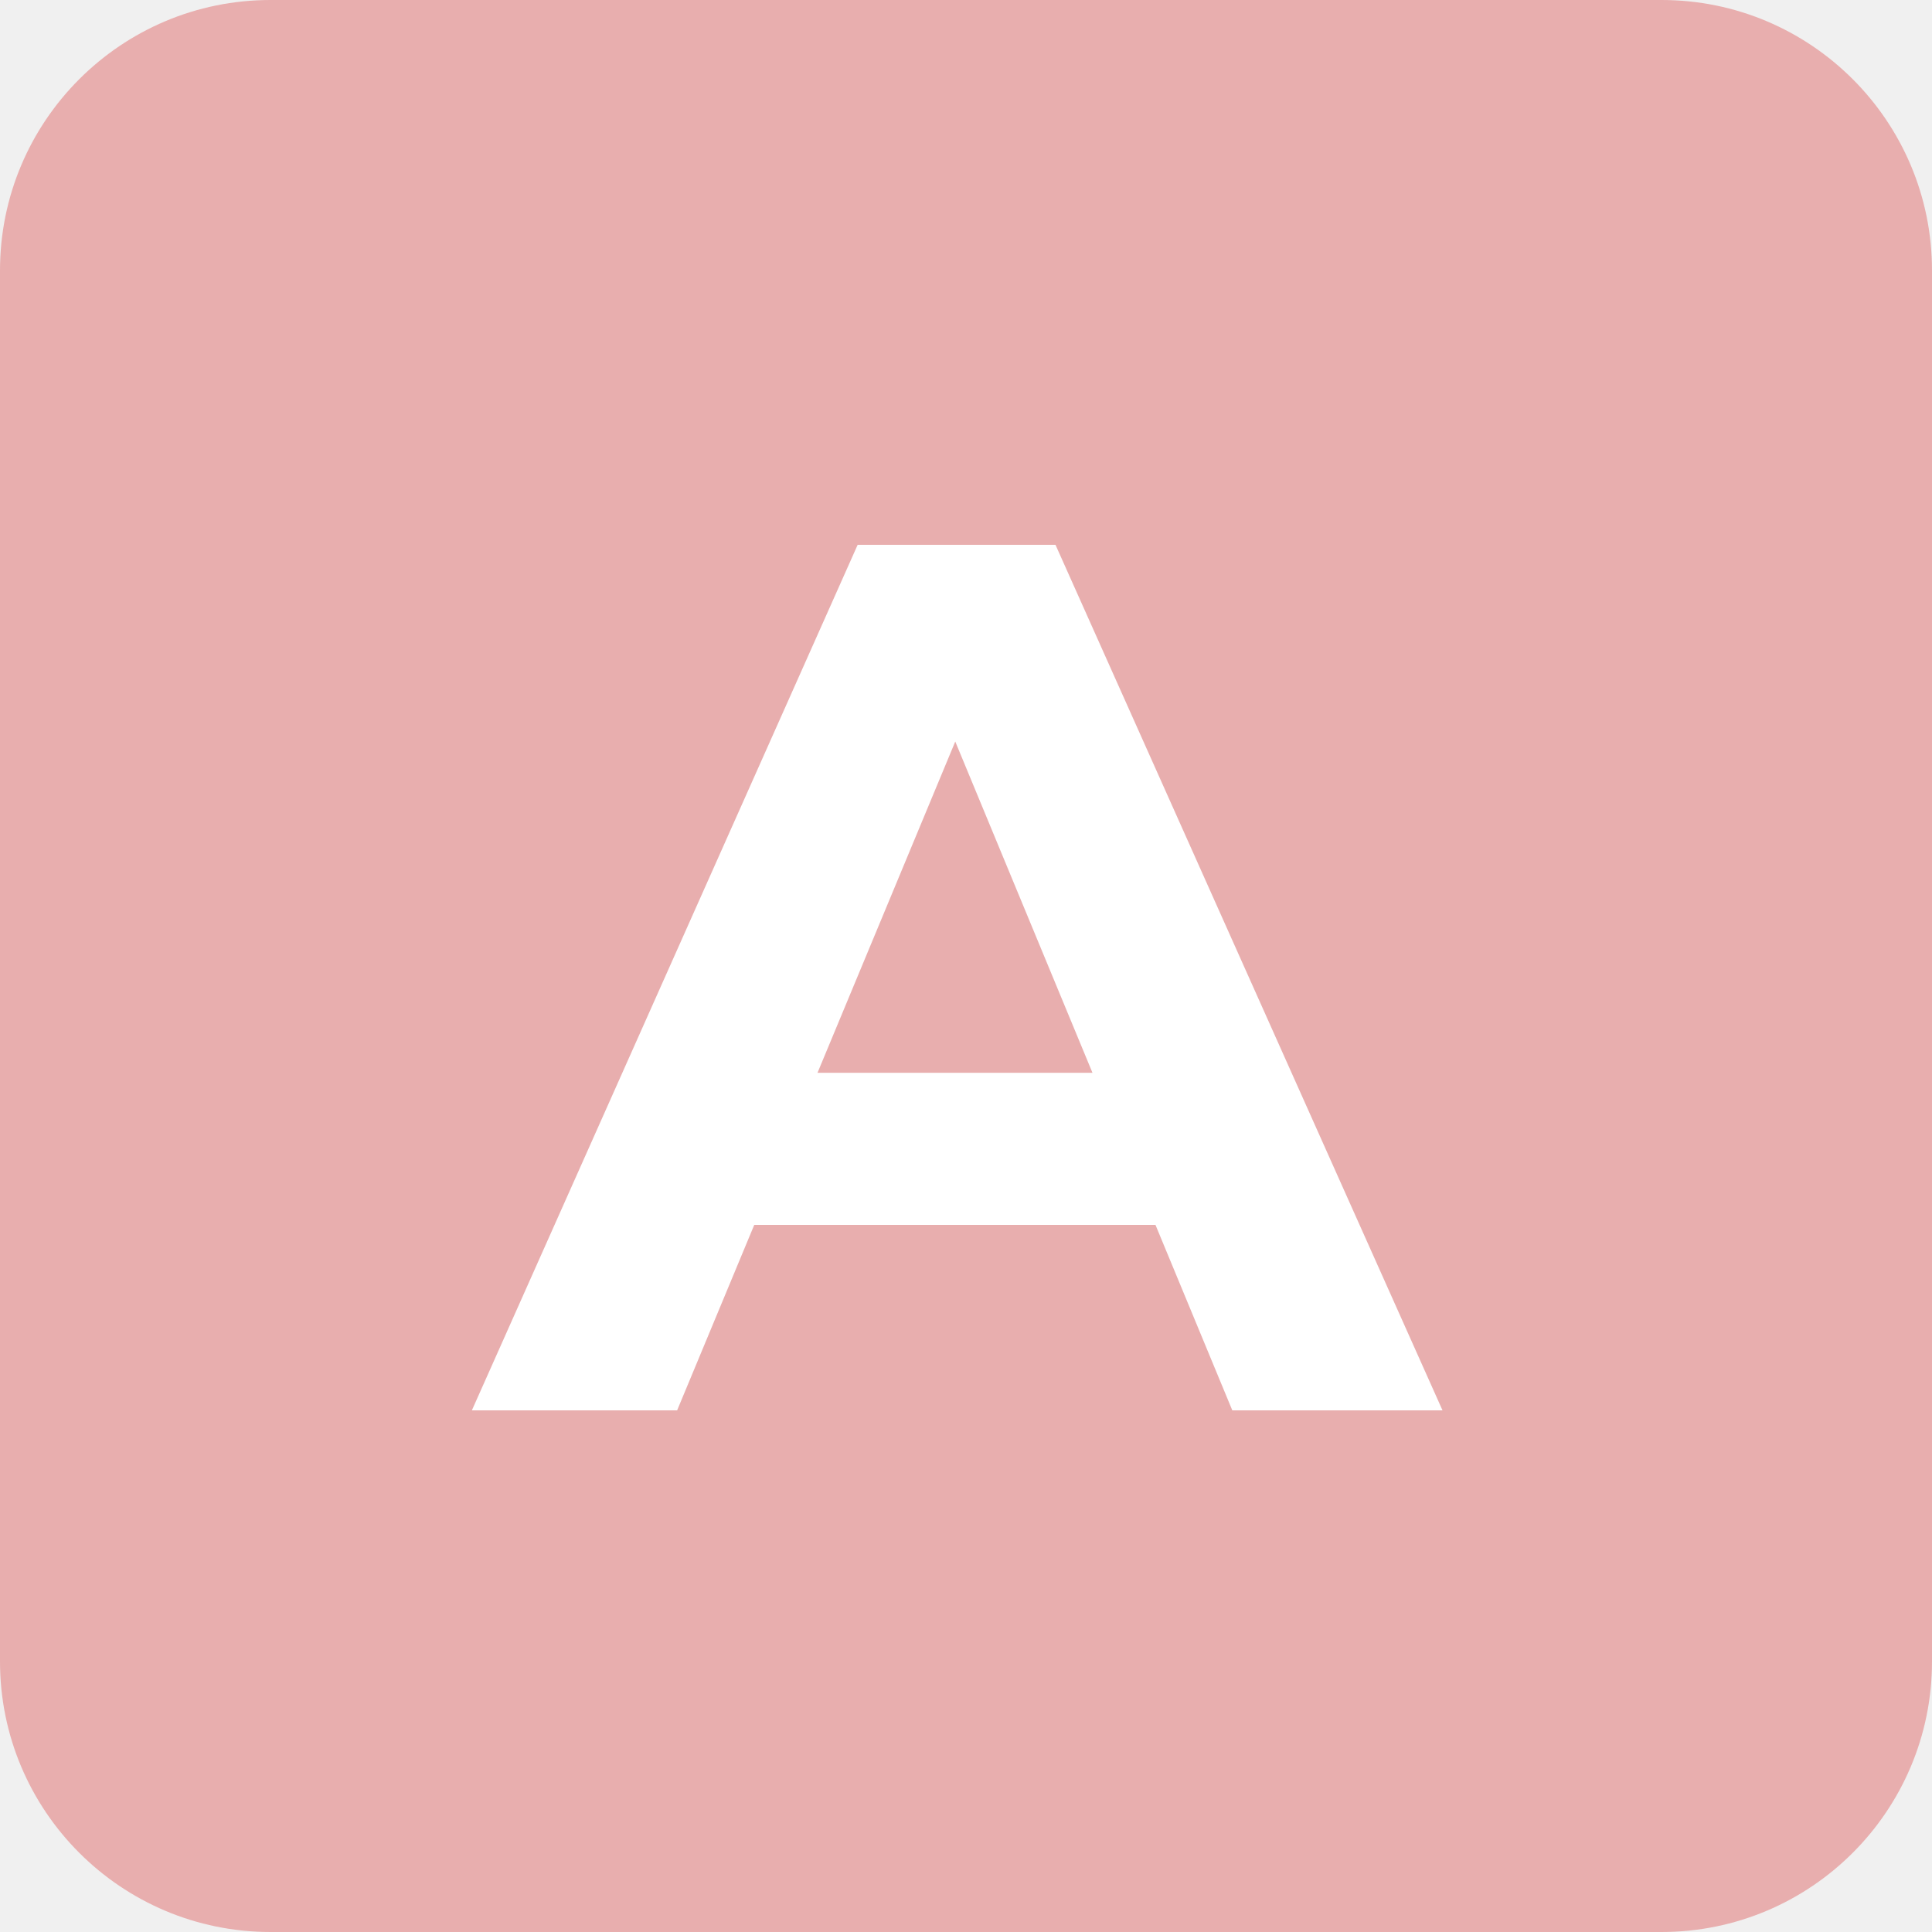
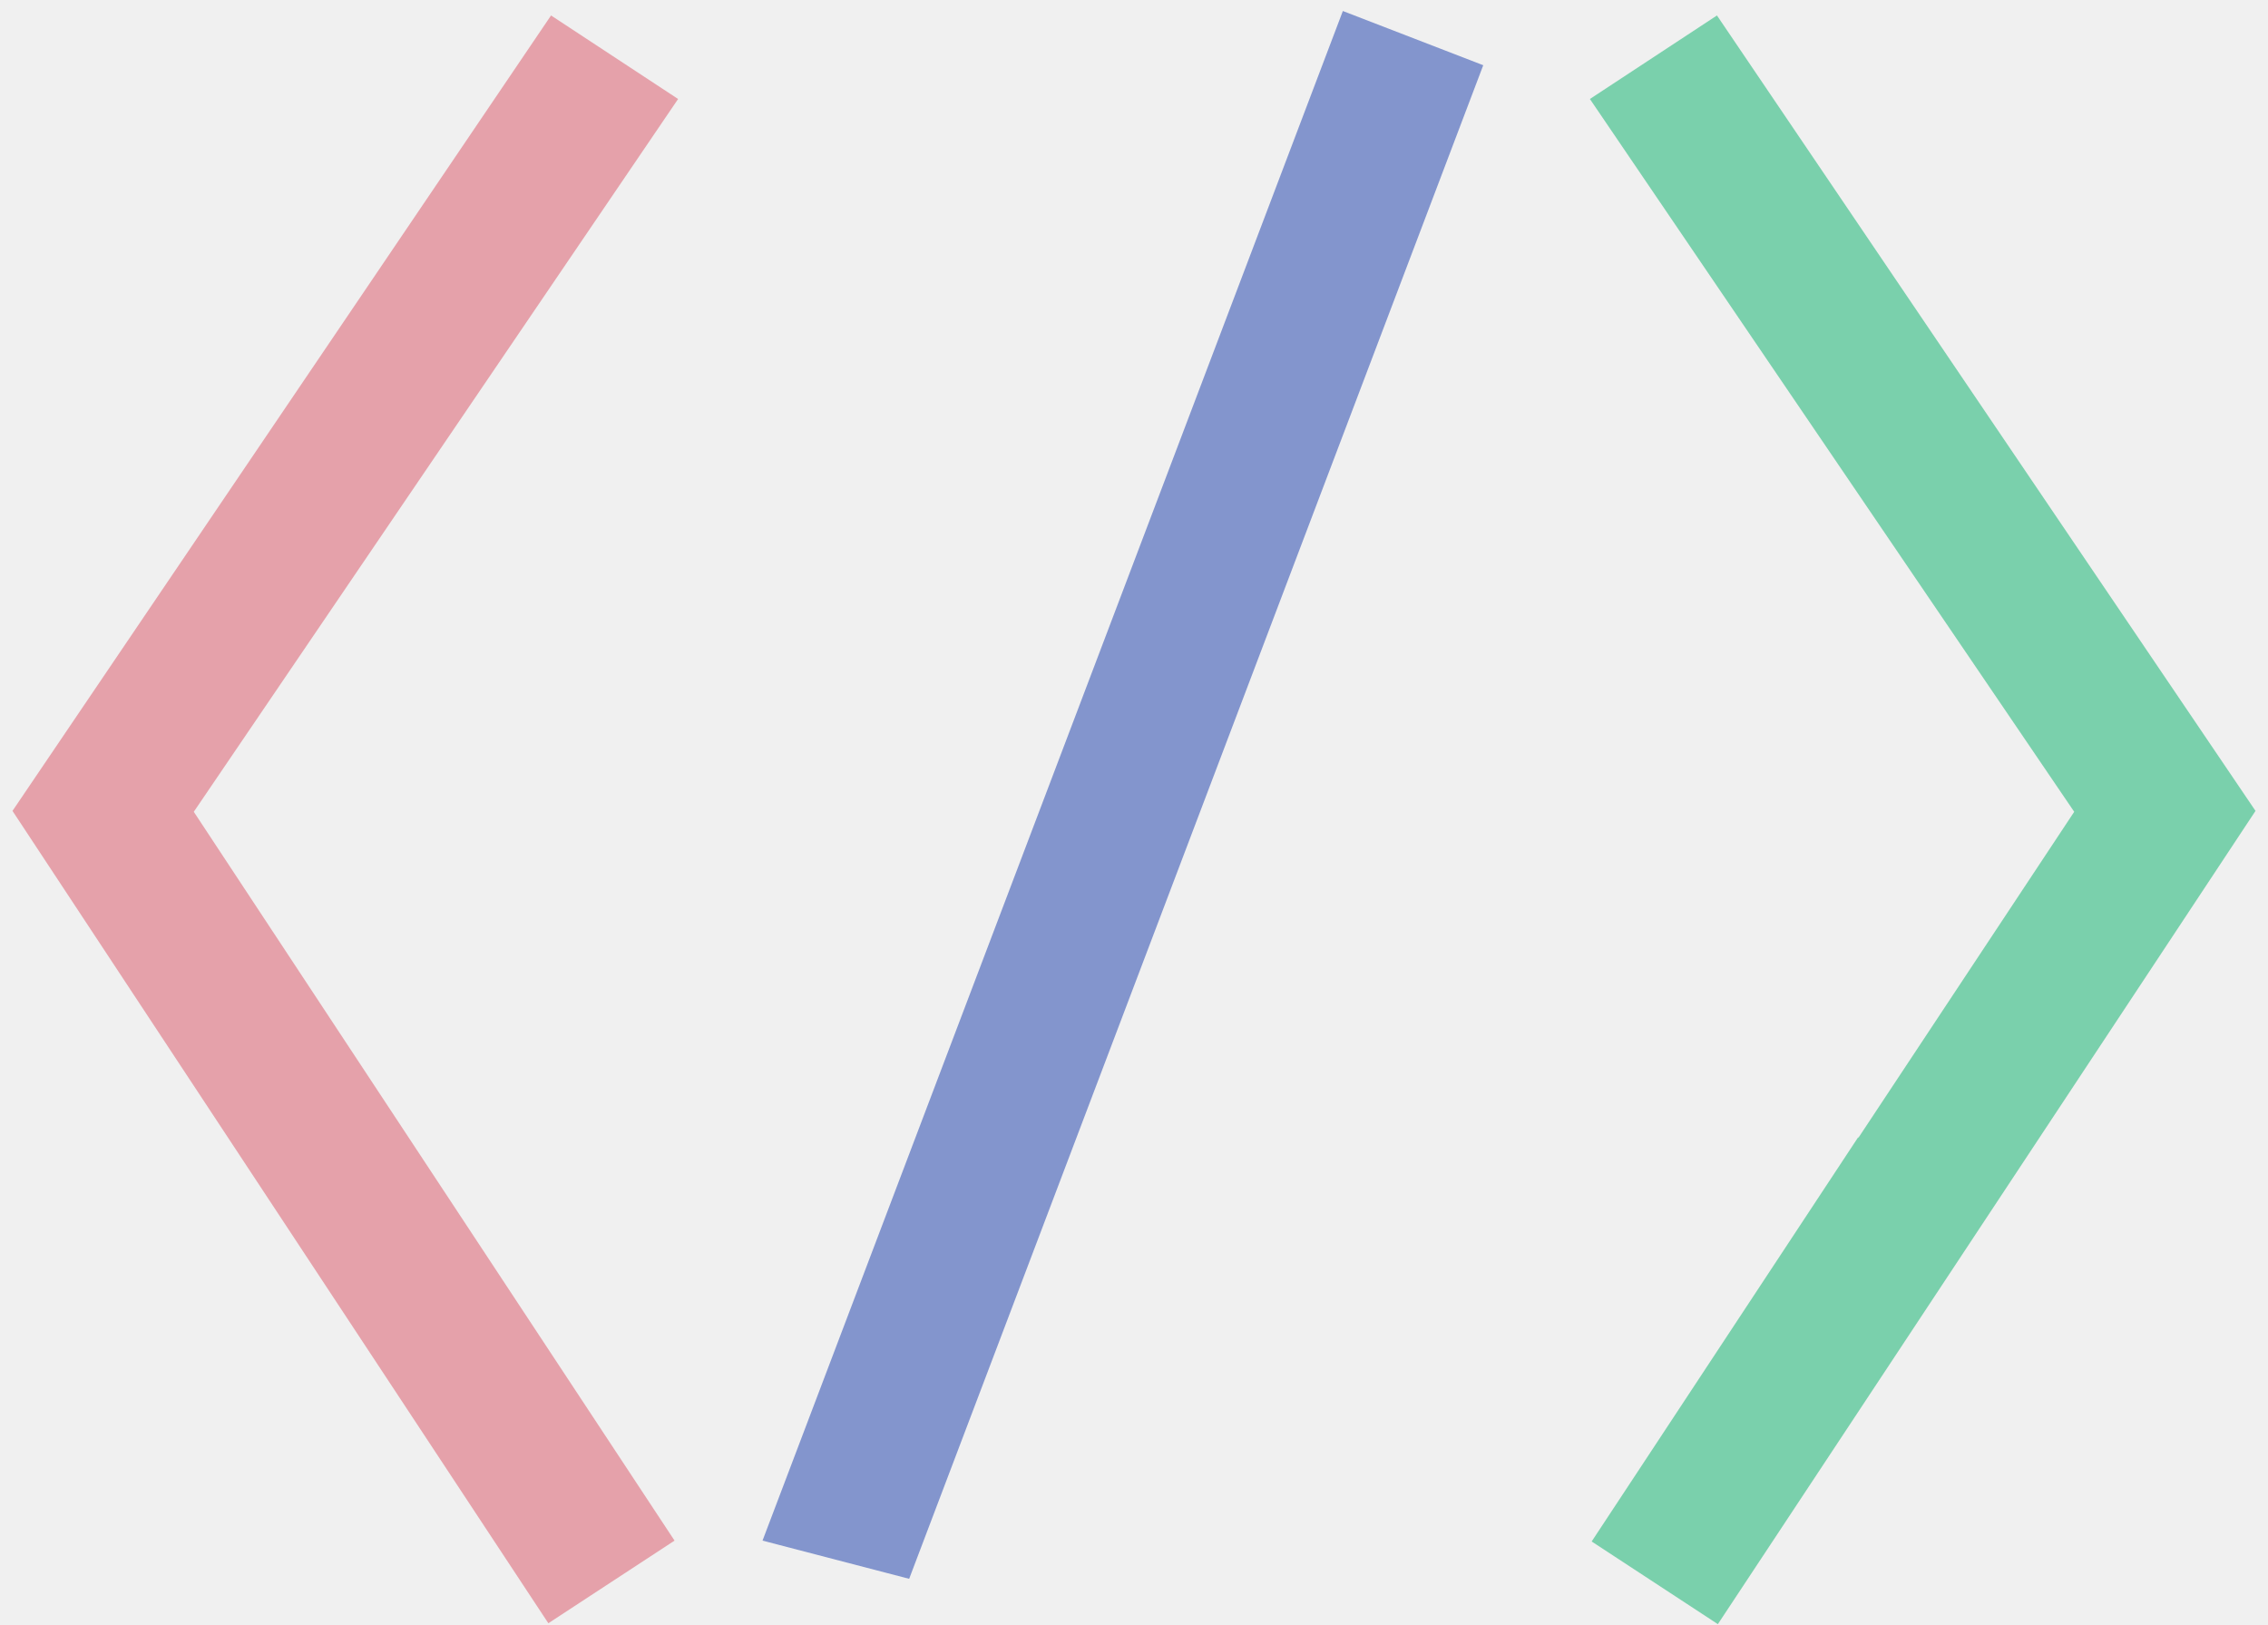
- <svg xmlns="http://www.w3.org/2000/svg" width="100" height="100" viewBox="0 0 100 100" fill="none">
-   <rect width="100" height="100" rx="14" fill="#E8AEAE" />
-   <path d="M24.424 73L44.392 28.2H54.632L74.664 73H63.784L47.4 33.448H51.496L35.048 73H24.424ZM34.408 63.4L37.16 55.528H60.2L63.016 63.4H34.408Z" fill="white" />
+ <svg xmlns="http://www.w3.org/2000/svg" width="81" height="58" viewBox="0 0 81 58" fill="none">
+   <path d="M19.584 57.966L0.446 28.957L19.68 0.552L24.218 3.535L6.921 28.989L24.091 55.015L19.584 57.966Z" fill="#E5A1AA" />
+   <path d="M52.973 2.329L32.47 56.379L27.233 55.015L47.959 0.393L52.973 2.329Z" fill="#8395CD" />
+   <path d="M56.845 55.046C56.845 55.046 60.019 50.233 66.367 40.605V40.637L74.079 28.989L56.782 3.535L61.32 0.552L80.554 28.957L61.352 57.998L56.845 55.046Z" fill="#7AD0AC" />
</svg>
